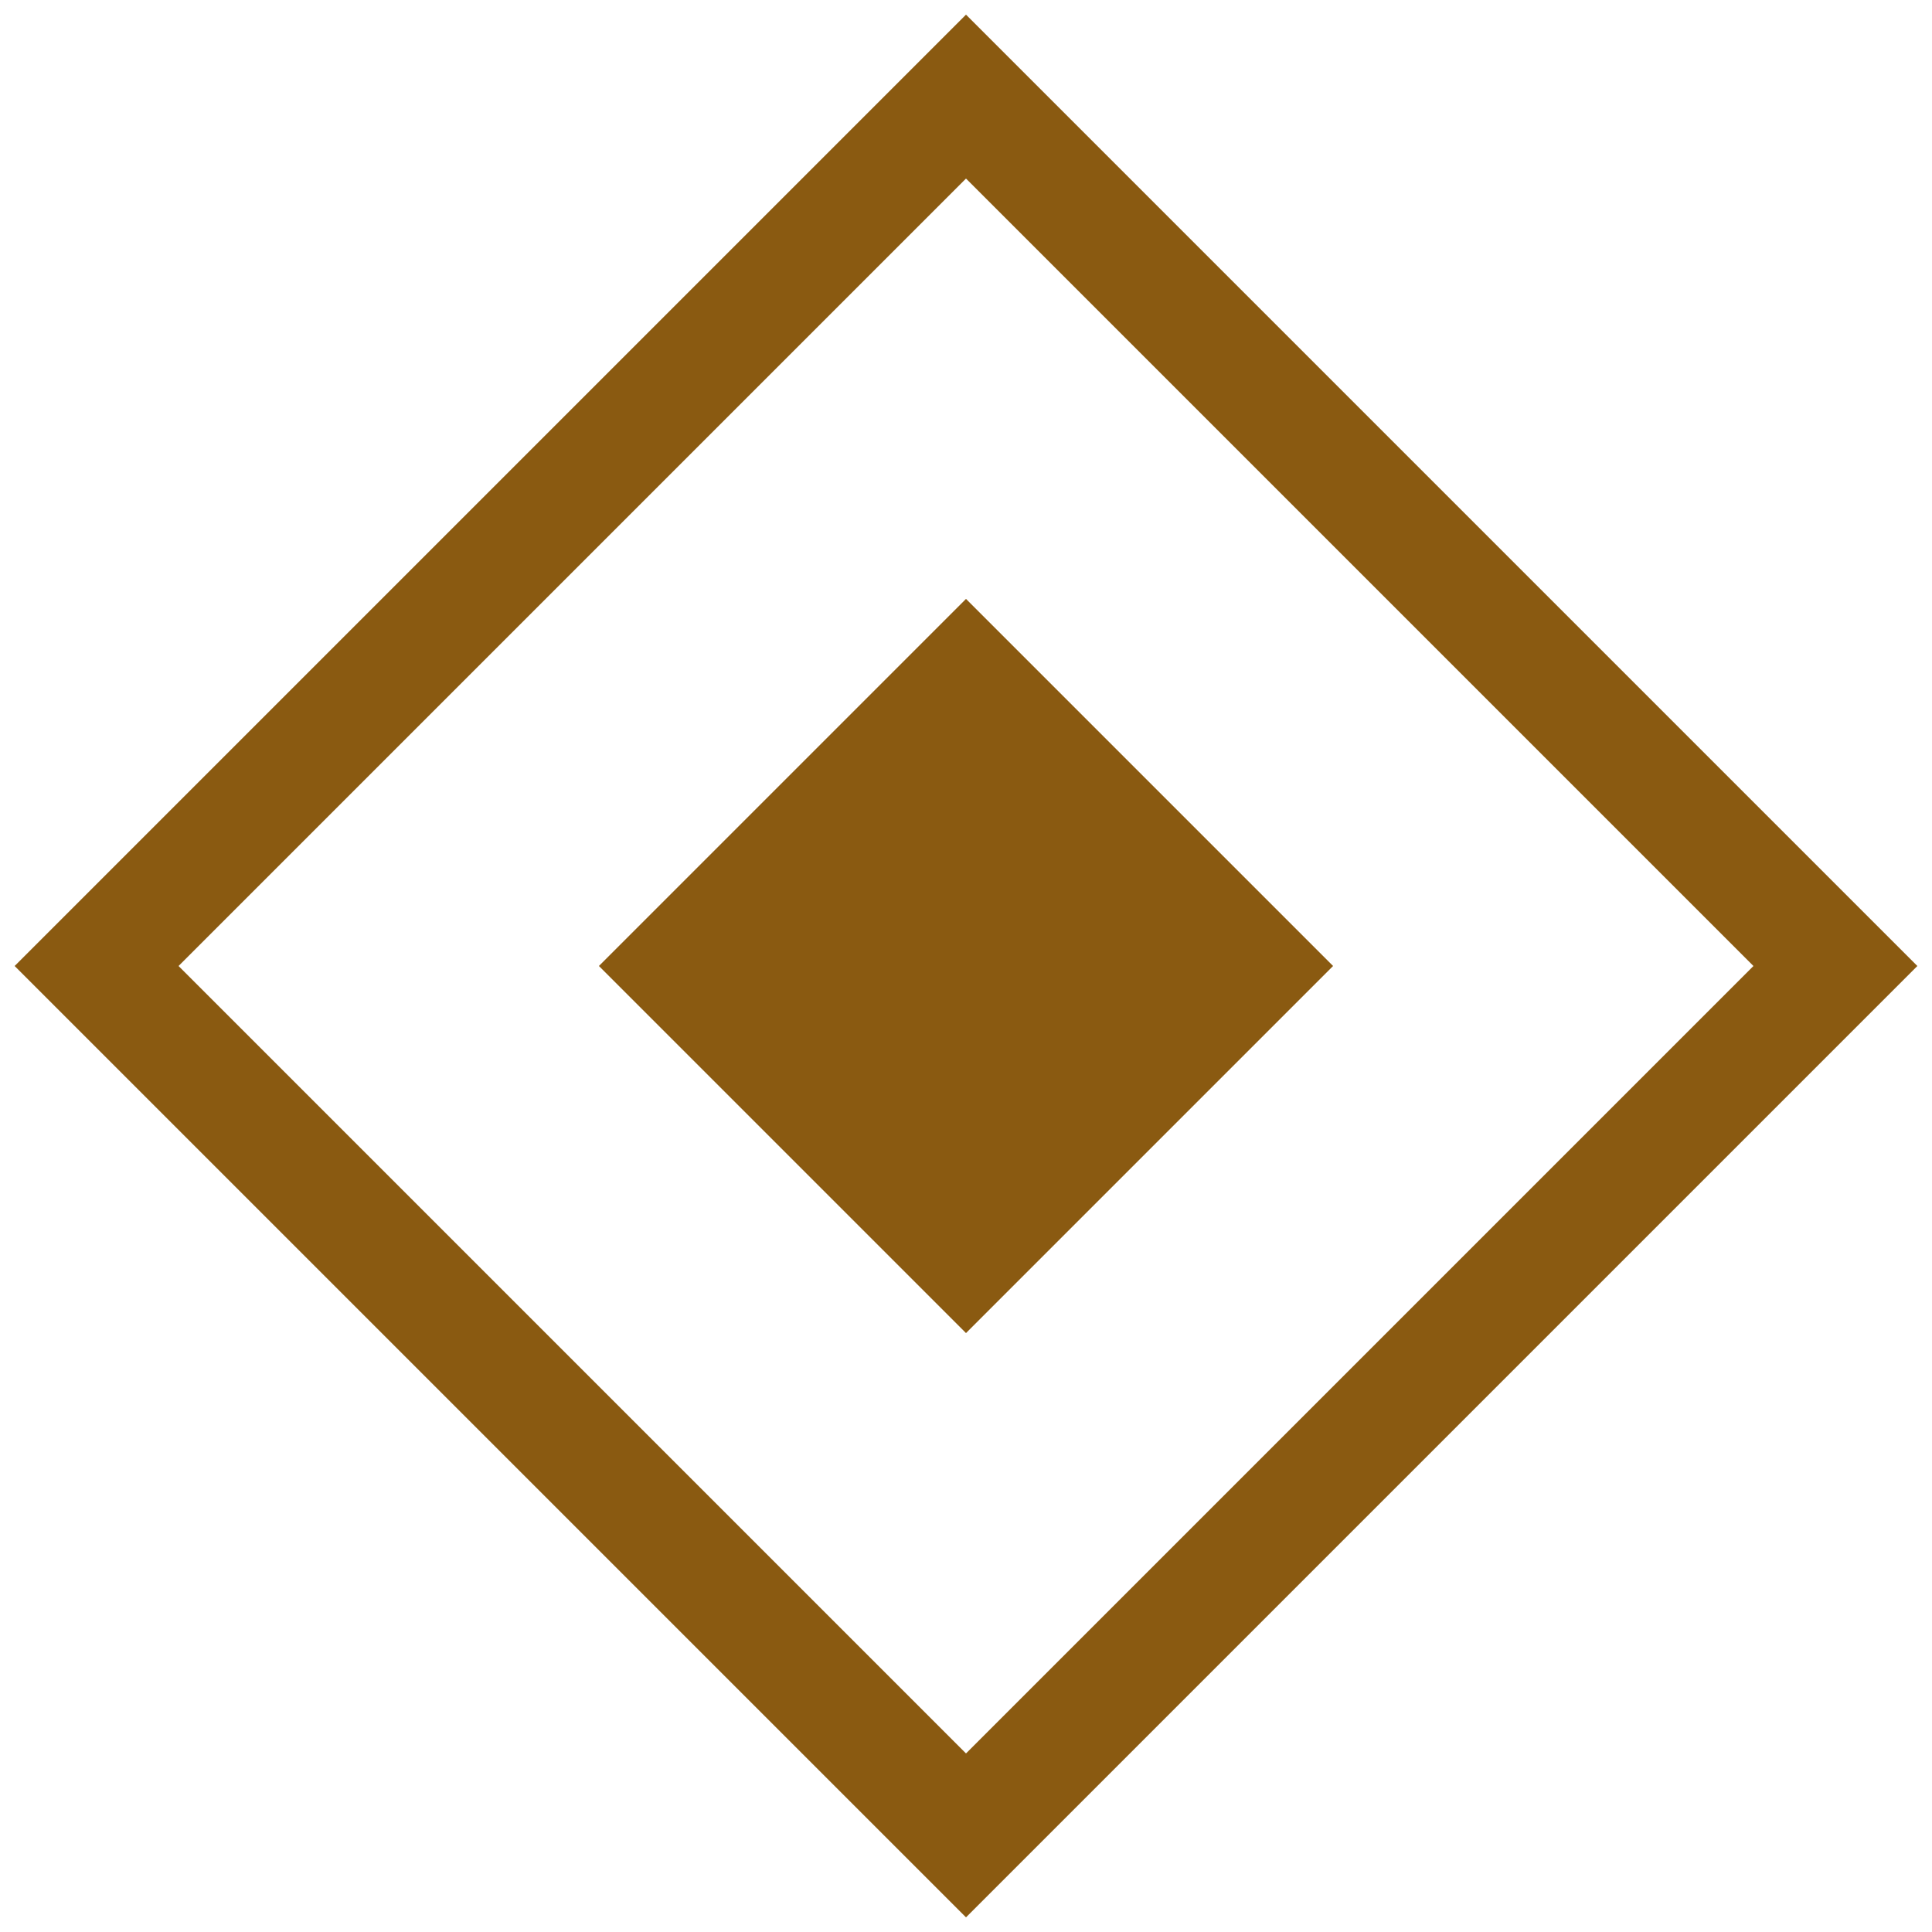
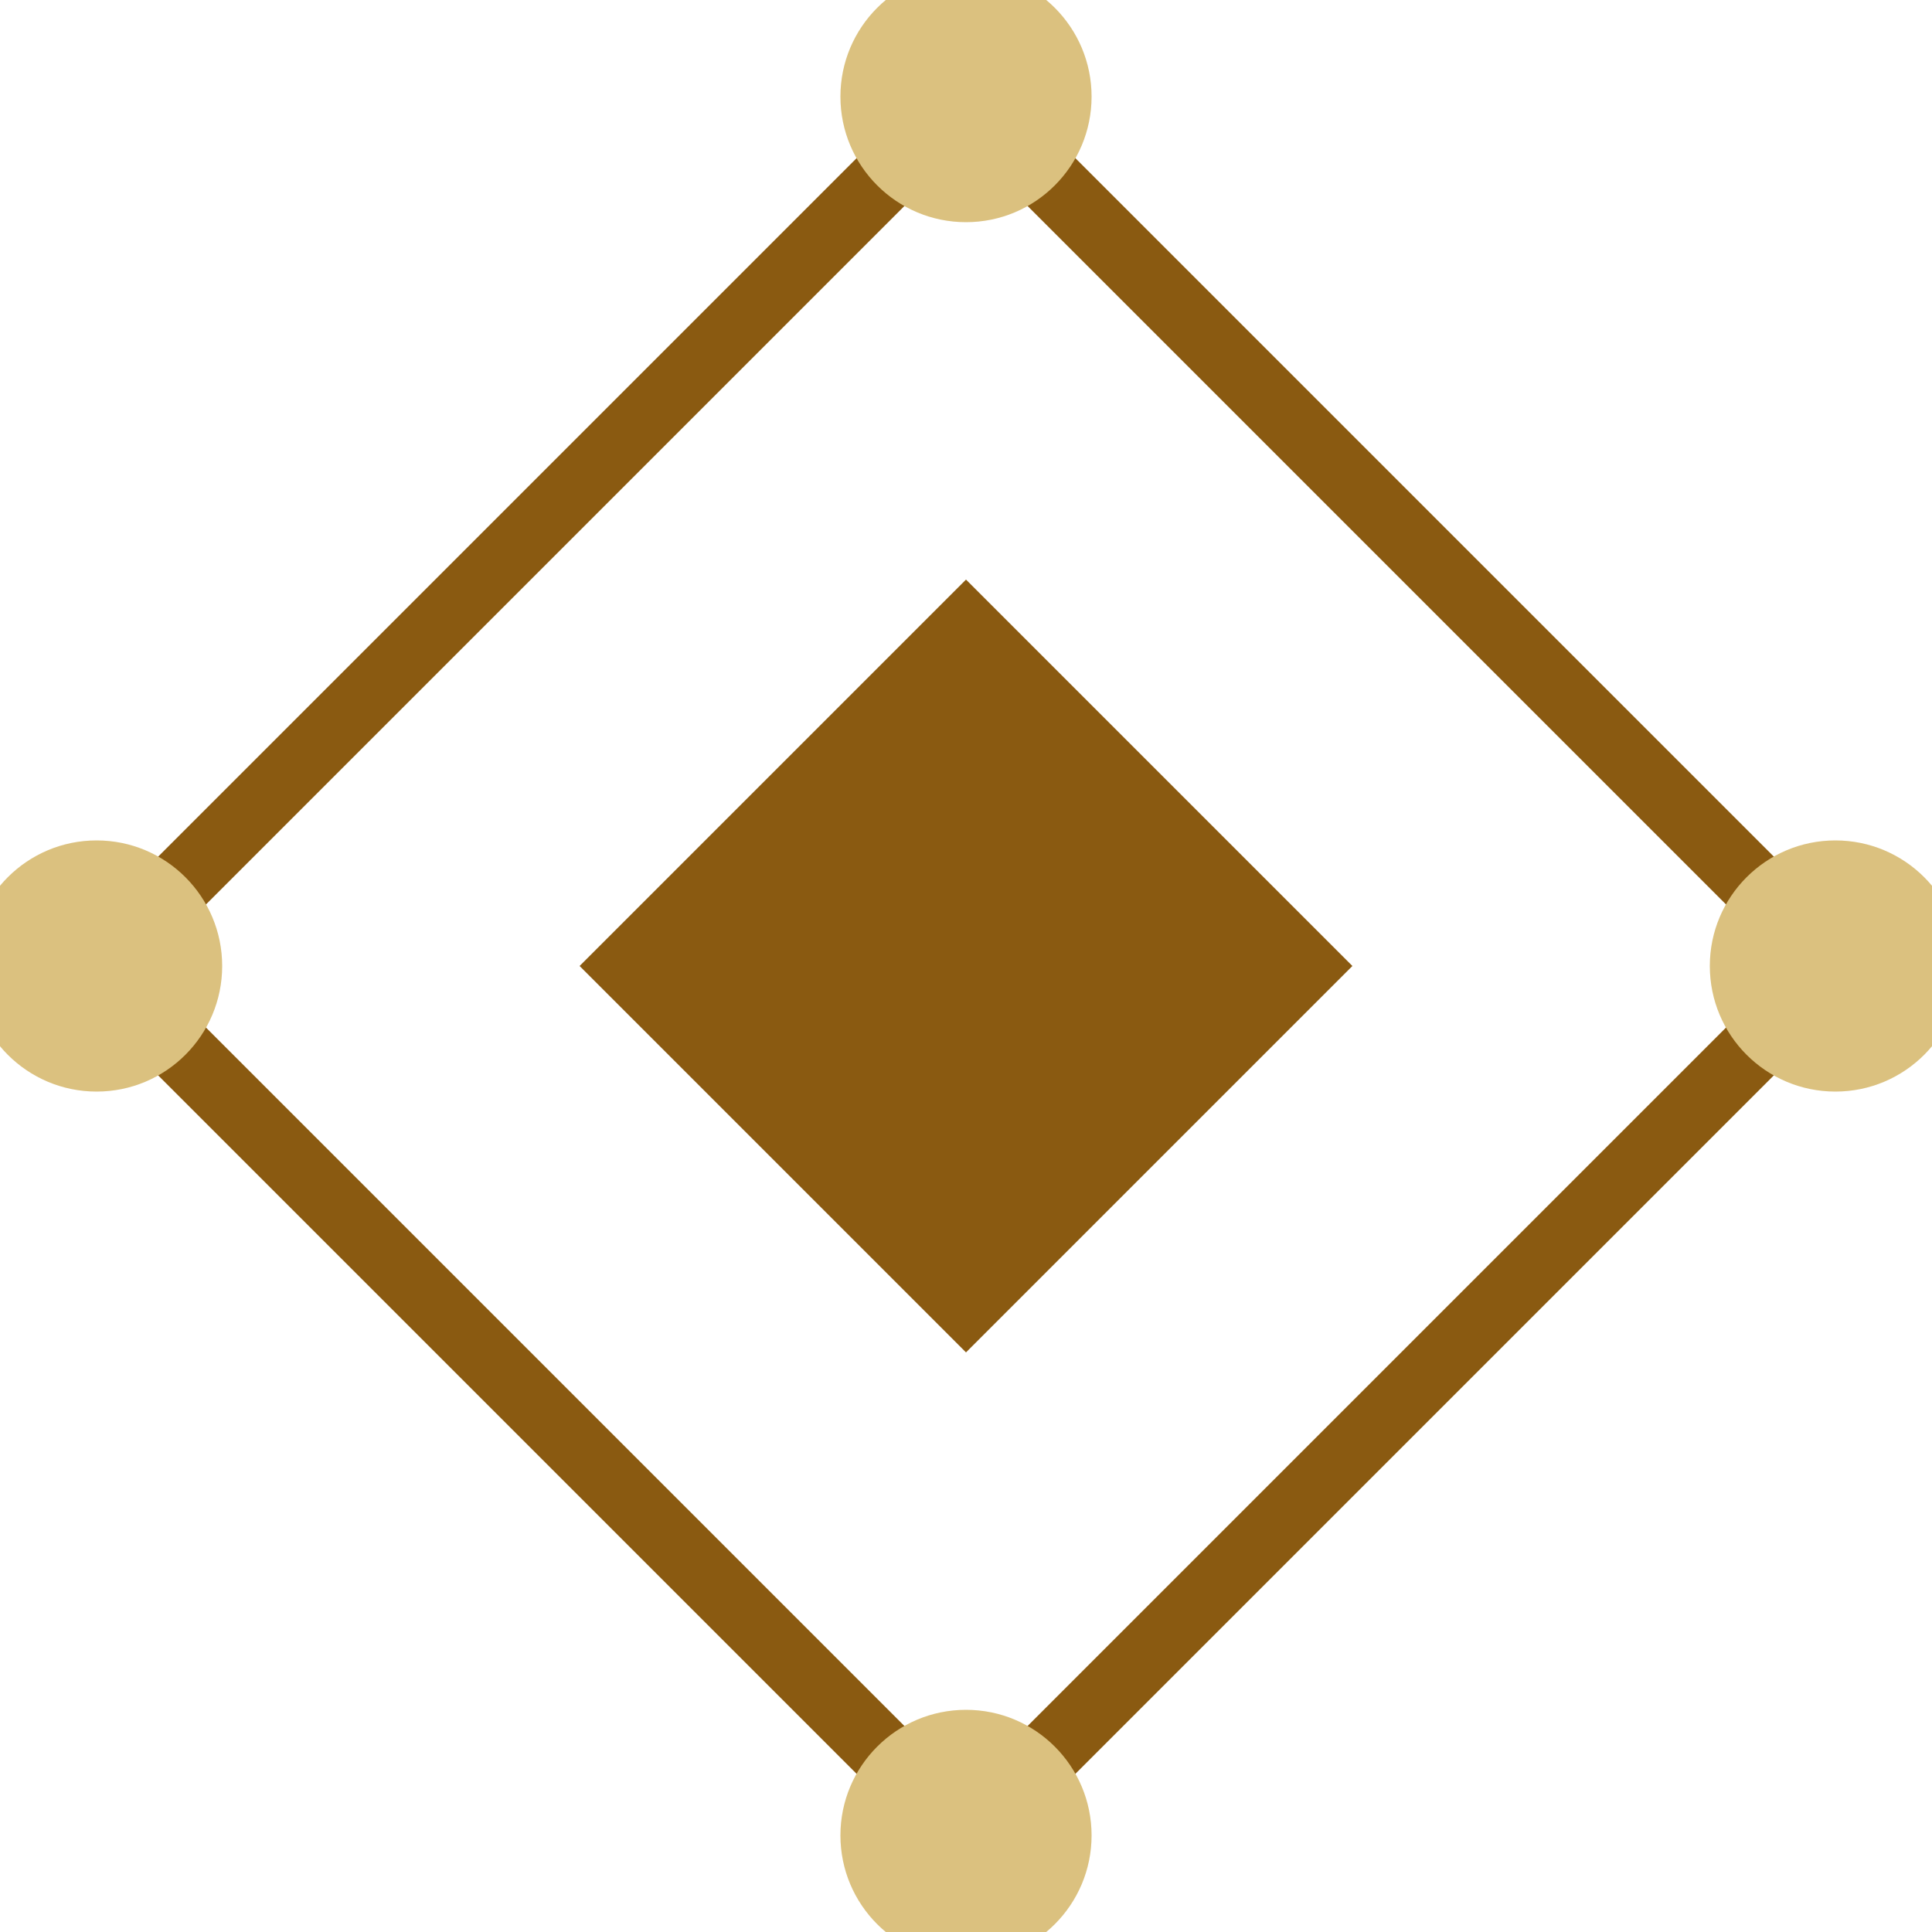
- <svg xmlns="http://www.w3.org/2000/svg" viewBox="0 0 100 100" shape-rendering="geometricPrecision">
-   <polygon points="50,5 95,50 50,95 5,50" fill="none" stroke="#8A5A11" stroke-width="6" stroke-linejoin="miter" stroke-miterlimit="10" />
-   <polygon points="50,31 69,50 50,69 31,50" fill="#8A5A11" />
+ <svg xmlns="http://www.w3.org/2000/svg" viewBox="0 0 200 200" shape-rendering="geometricPrecision">
+   <polygon points="100,10 190,100 100,190 10,100" fill="none" stroke="#8A5A11" stroke-width="7" stroke-linejoin="miter" stroke-miterlimit="10" />
+   <polygon points="100,60 140,100 100,140 60,100" fill="#8A5A11" />
+   <circle cx="100" cy="10" r="13" fill="#DBC17F" />
+   <circle cx="190" cy="100" r="13" fill="#DBC17F" />
+   <circle cx="100" cy="190" r="13" fill="#DBC17F" />
+   <circle cx="10" cy="100" r="13" fill="#DBC17F" />
</svg>
